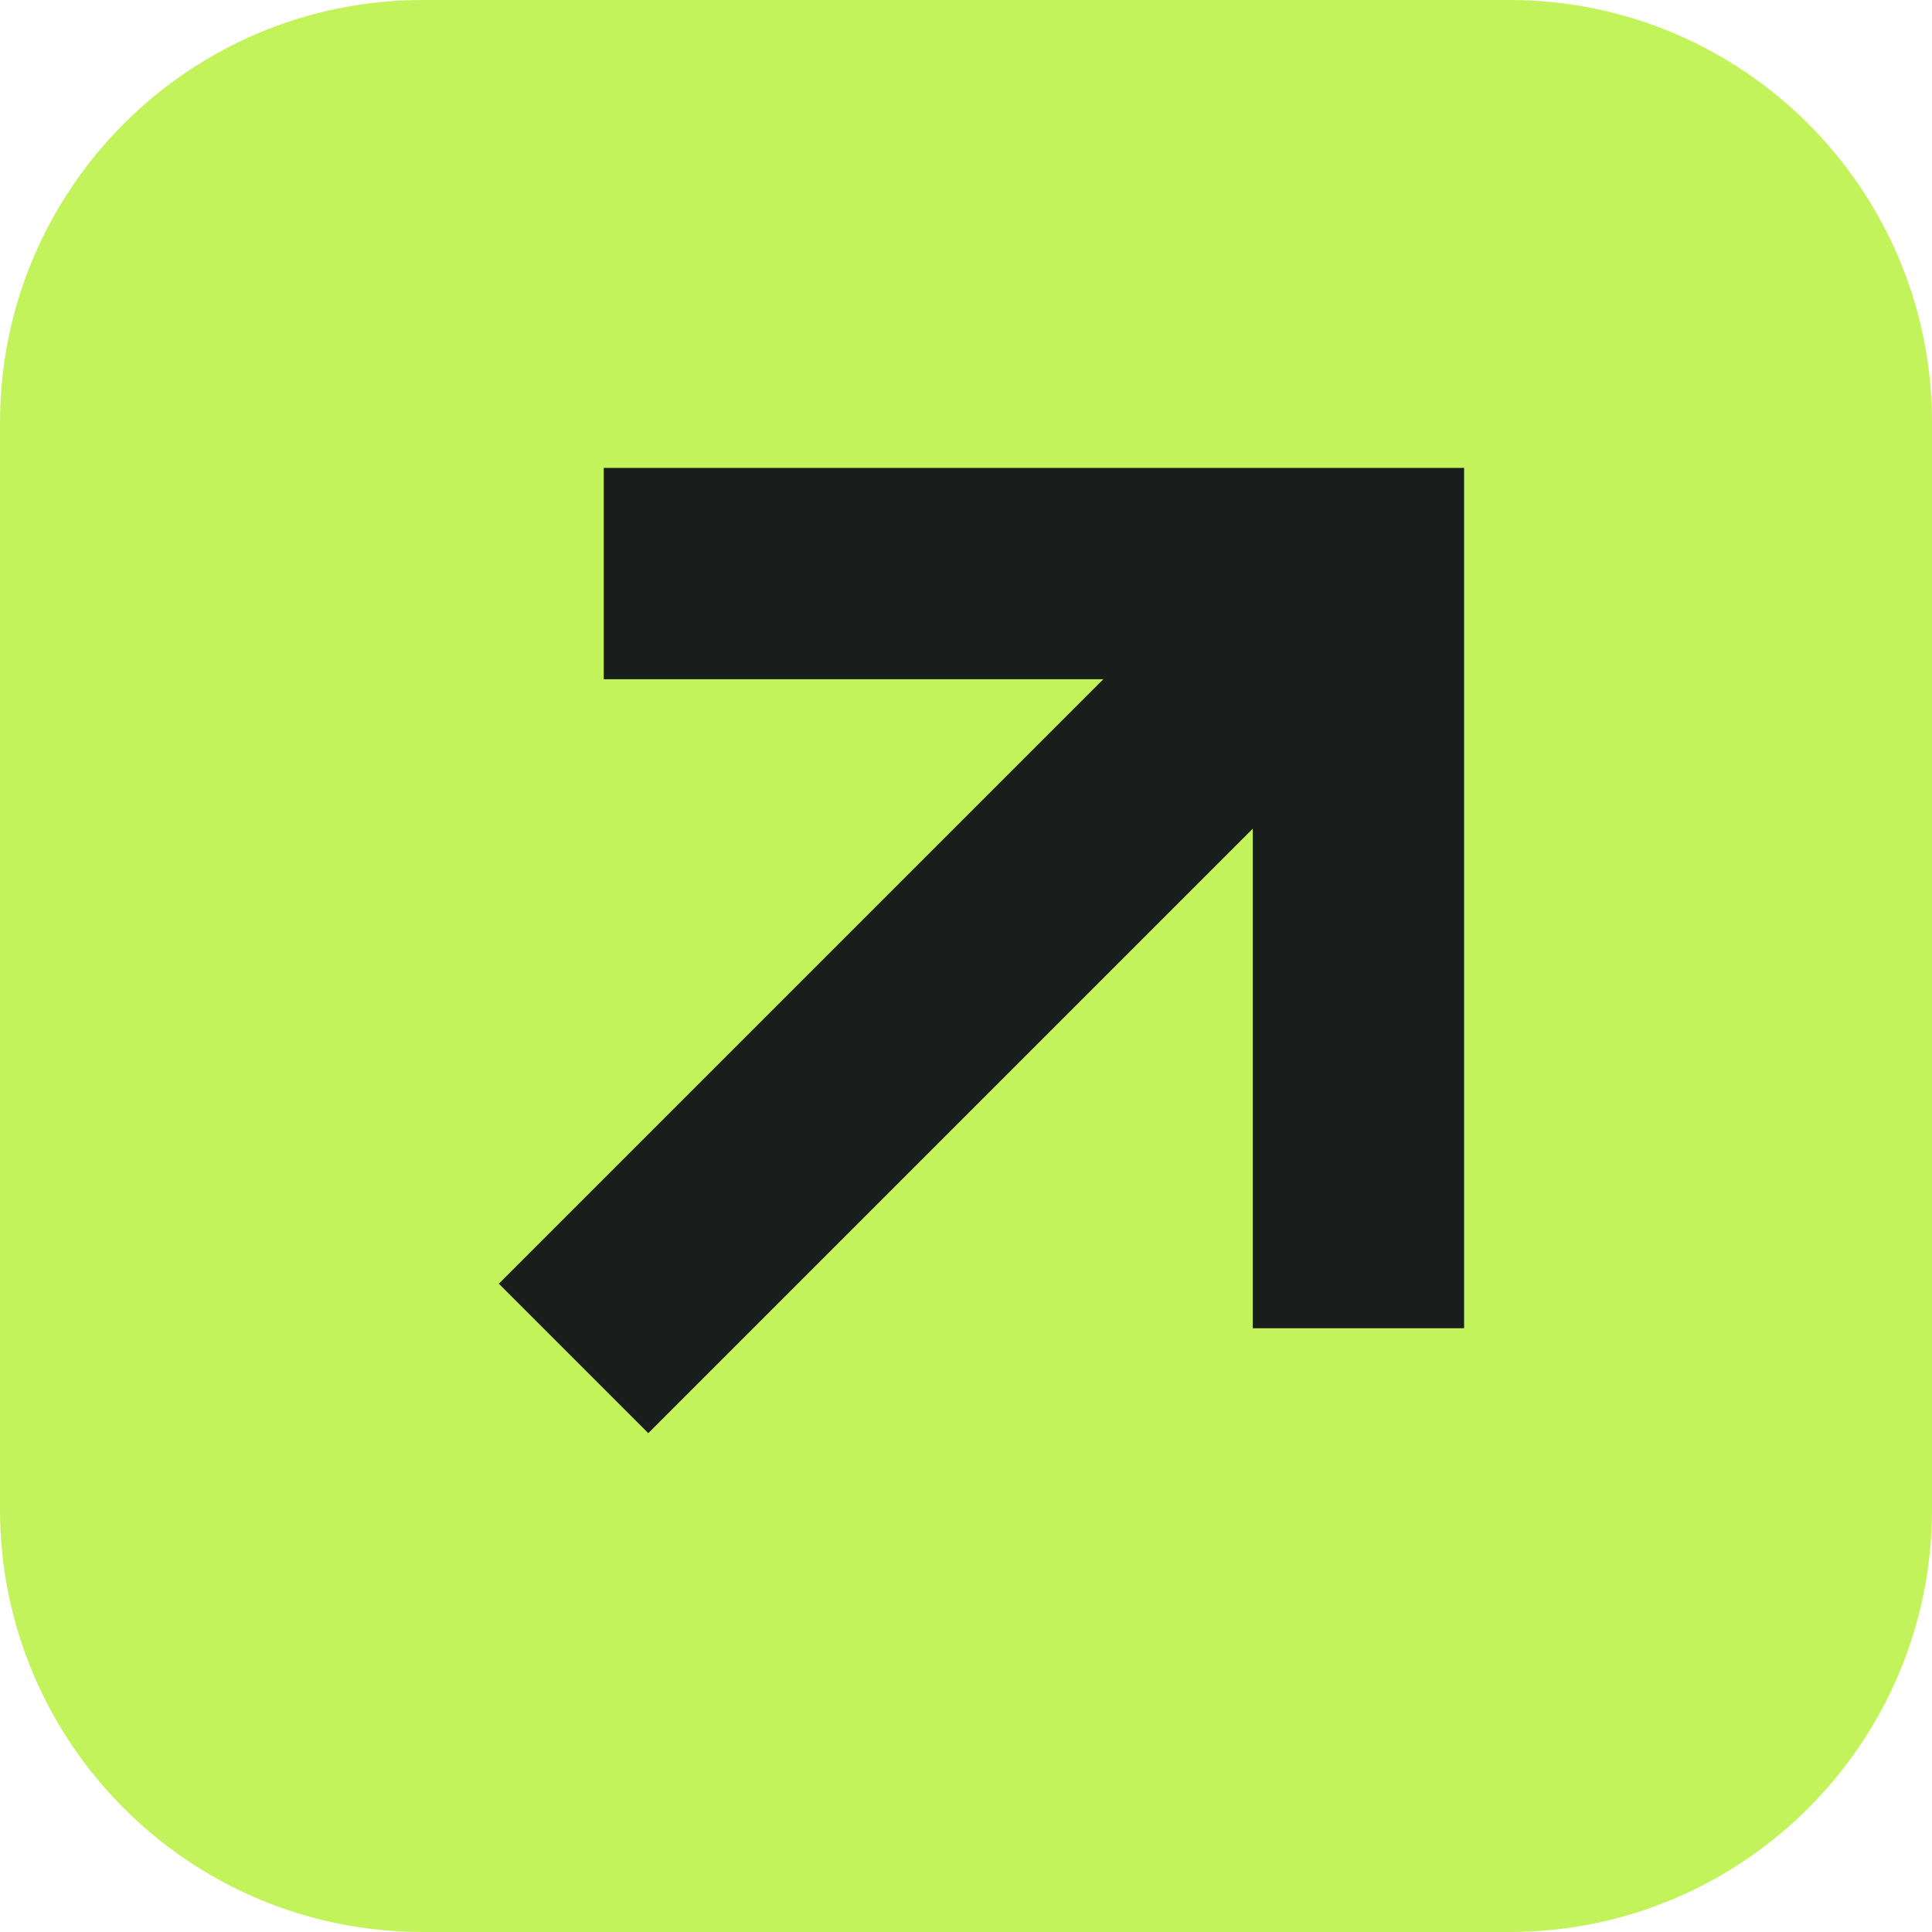
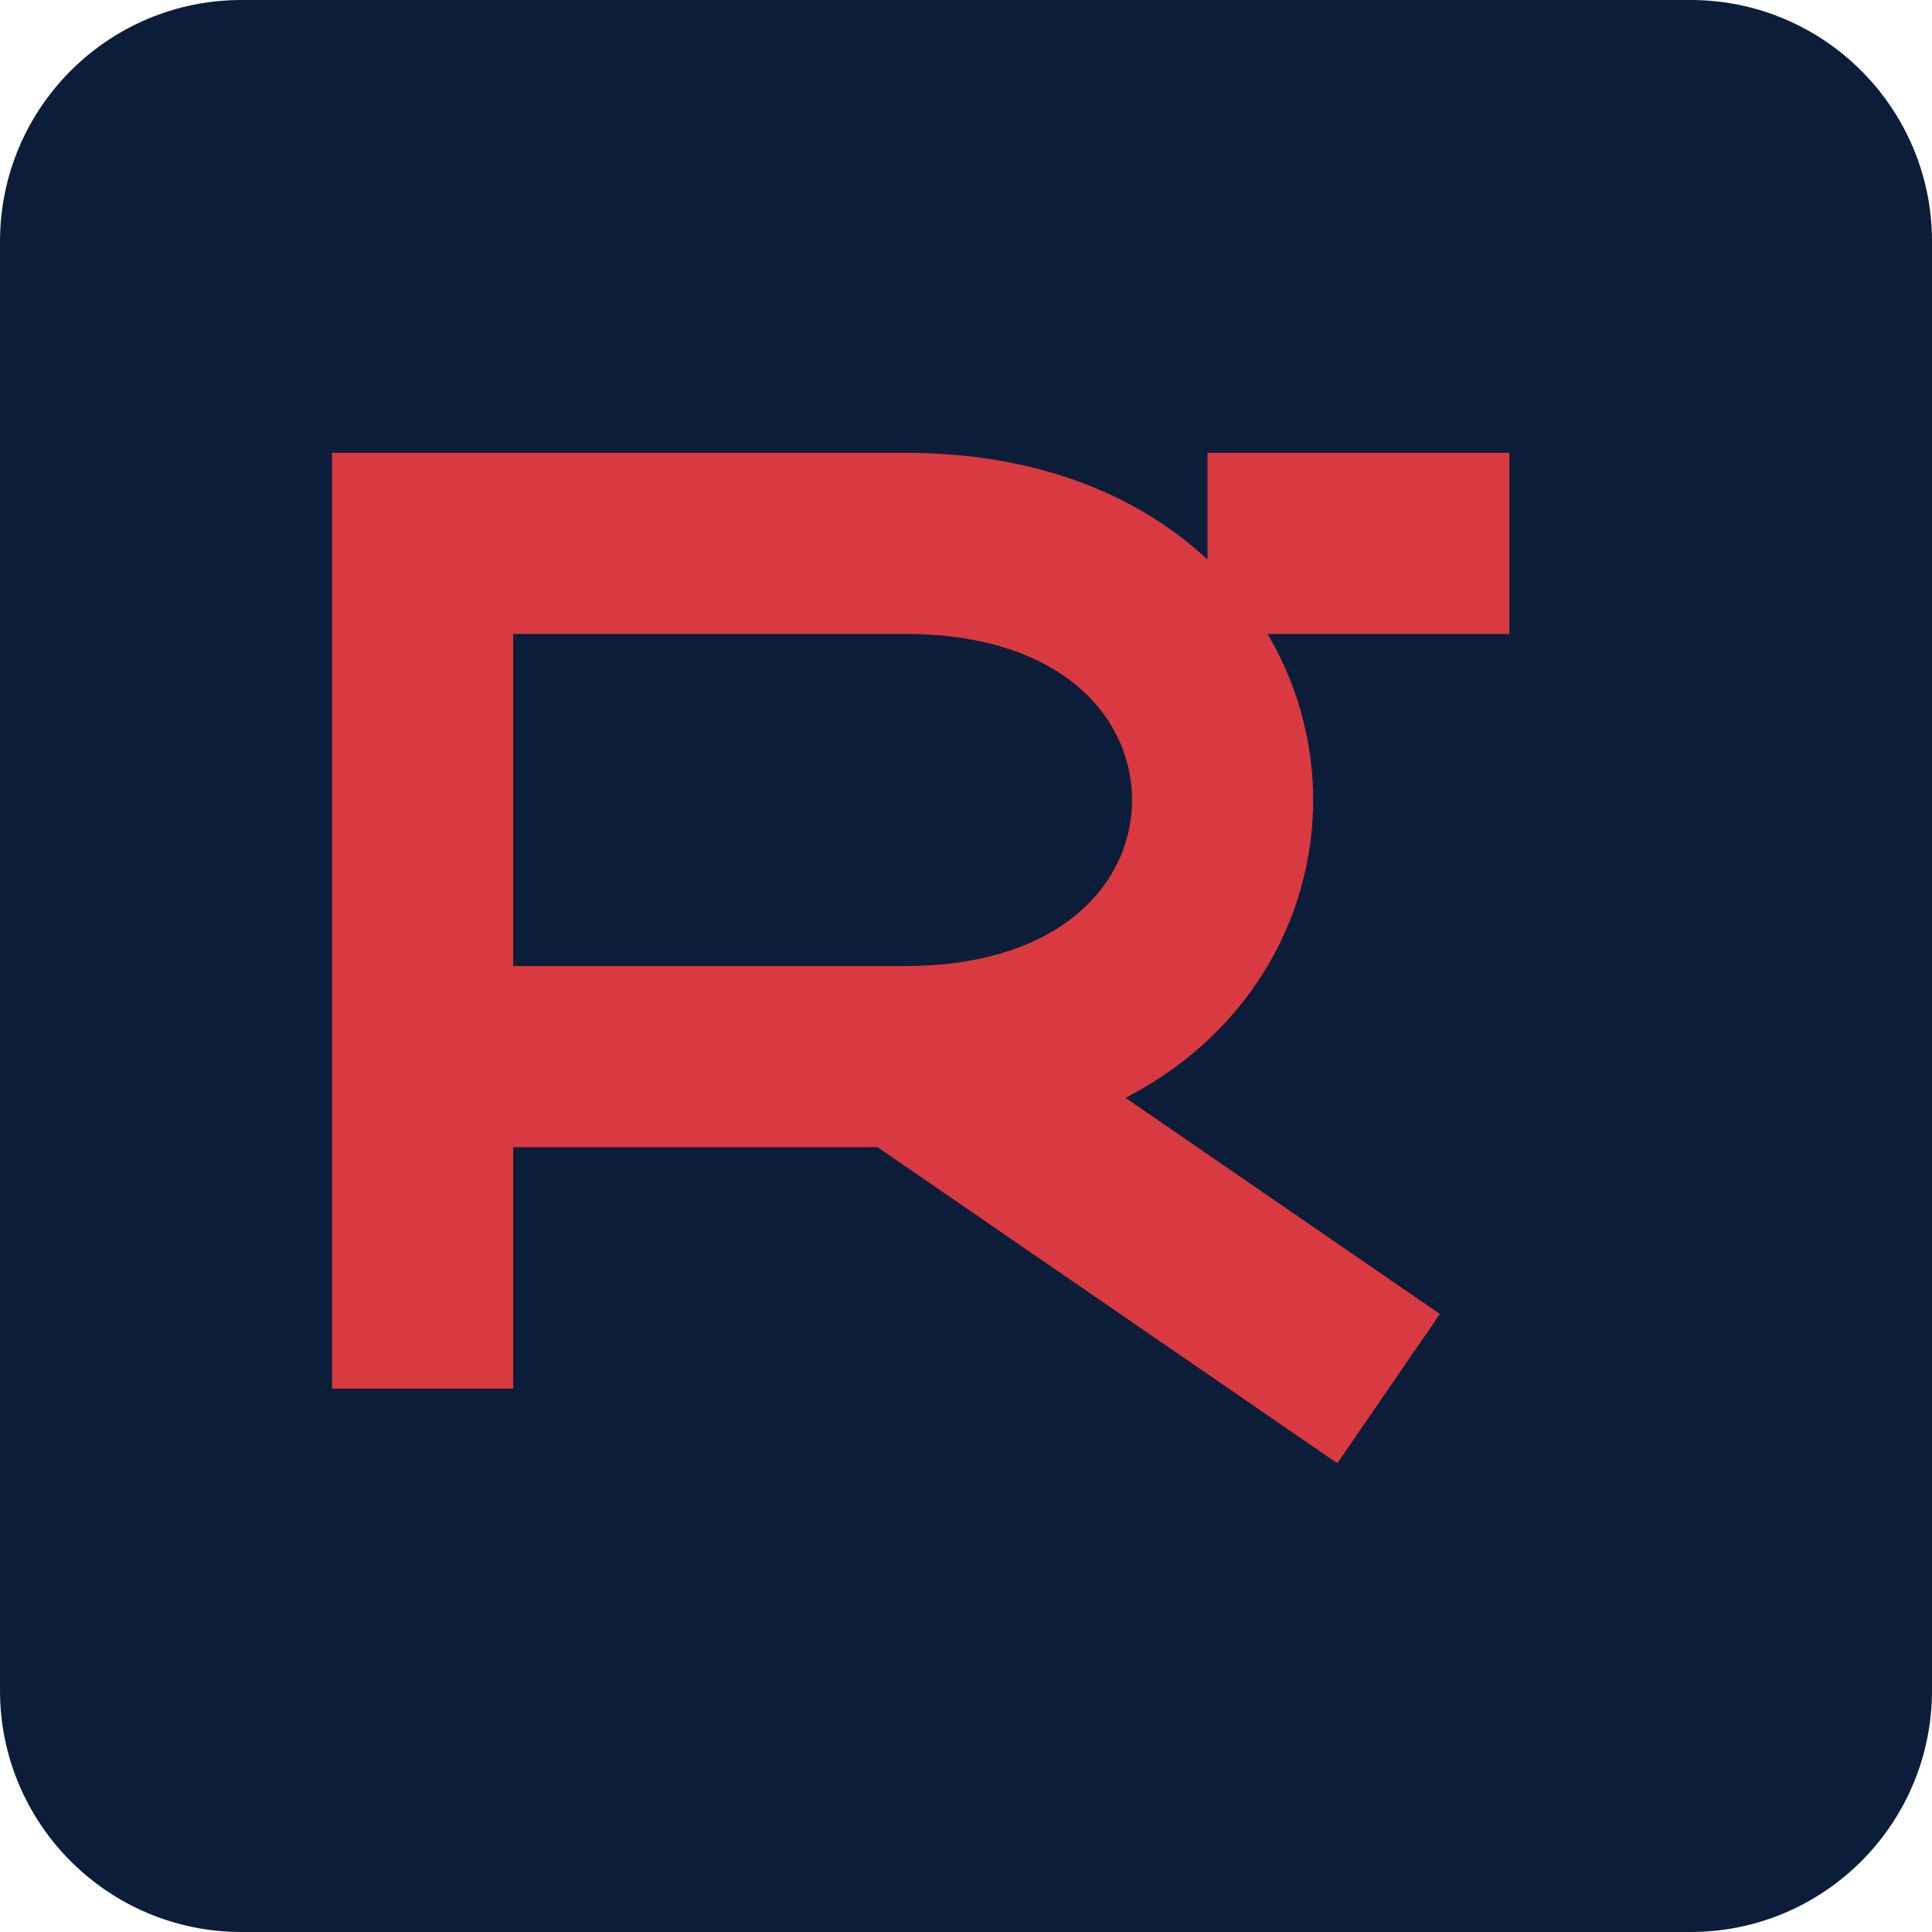
<svg xmlns="http://www.w3.org/2000/svg" viewBox="0 0 64 64">
-   <rect width="64" height="64" rx="14" fill="#c2f35b" />
-   <path d="M19 45 45 19M20 19h25v25" fill="none" stroke="#191d1b" stroke-width="7" />
+   <rect width="64" height="64" rx="8" fill="#0b1d39" />
+   <path d="M14 46V18h16c14 0 14 17 0 17H14m16 0 16 11M40 18h10" fill="none" stroke="#d93940" stroke-width="6" />
</svg>
